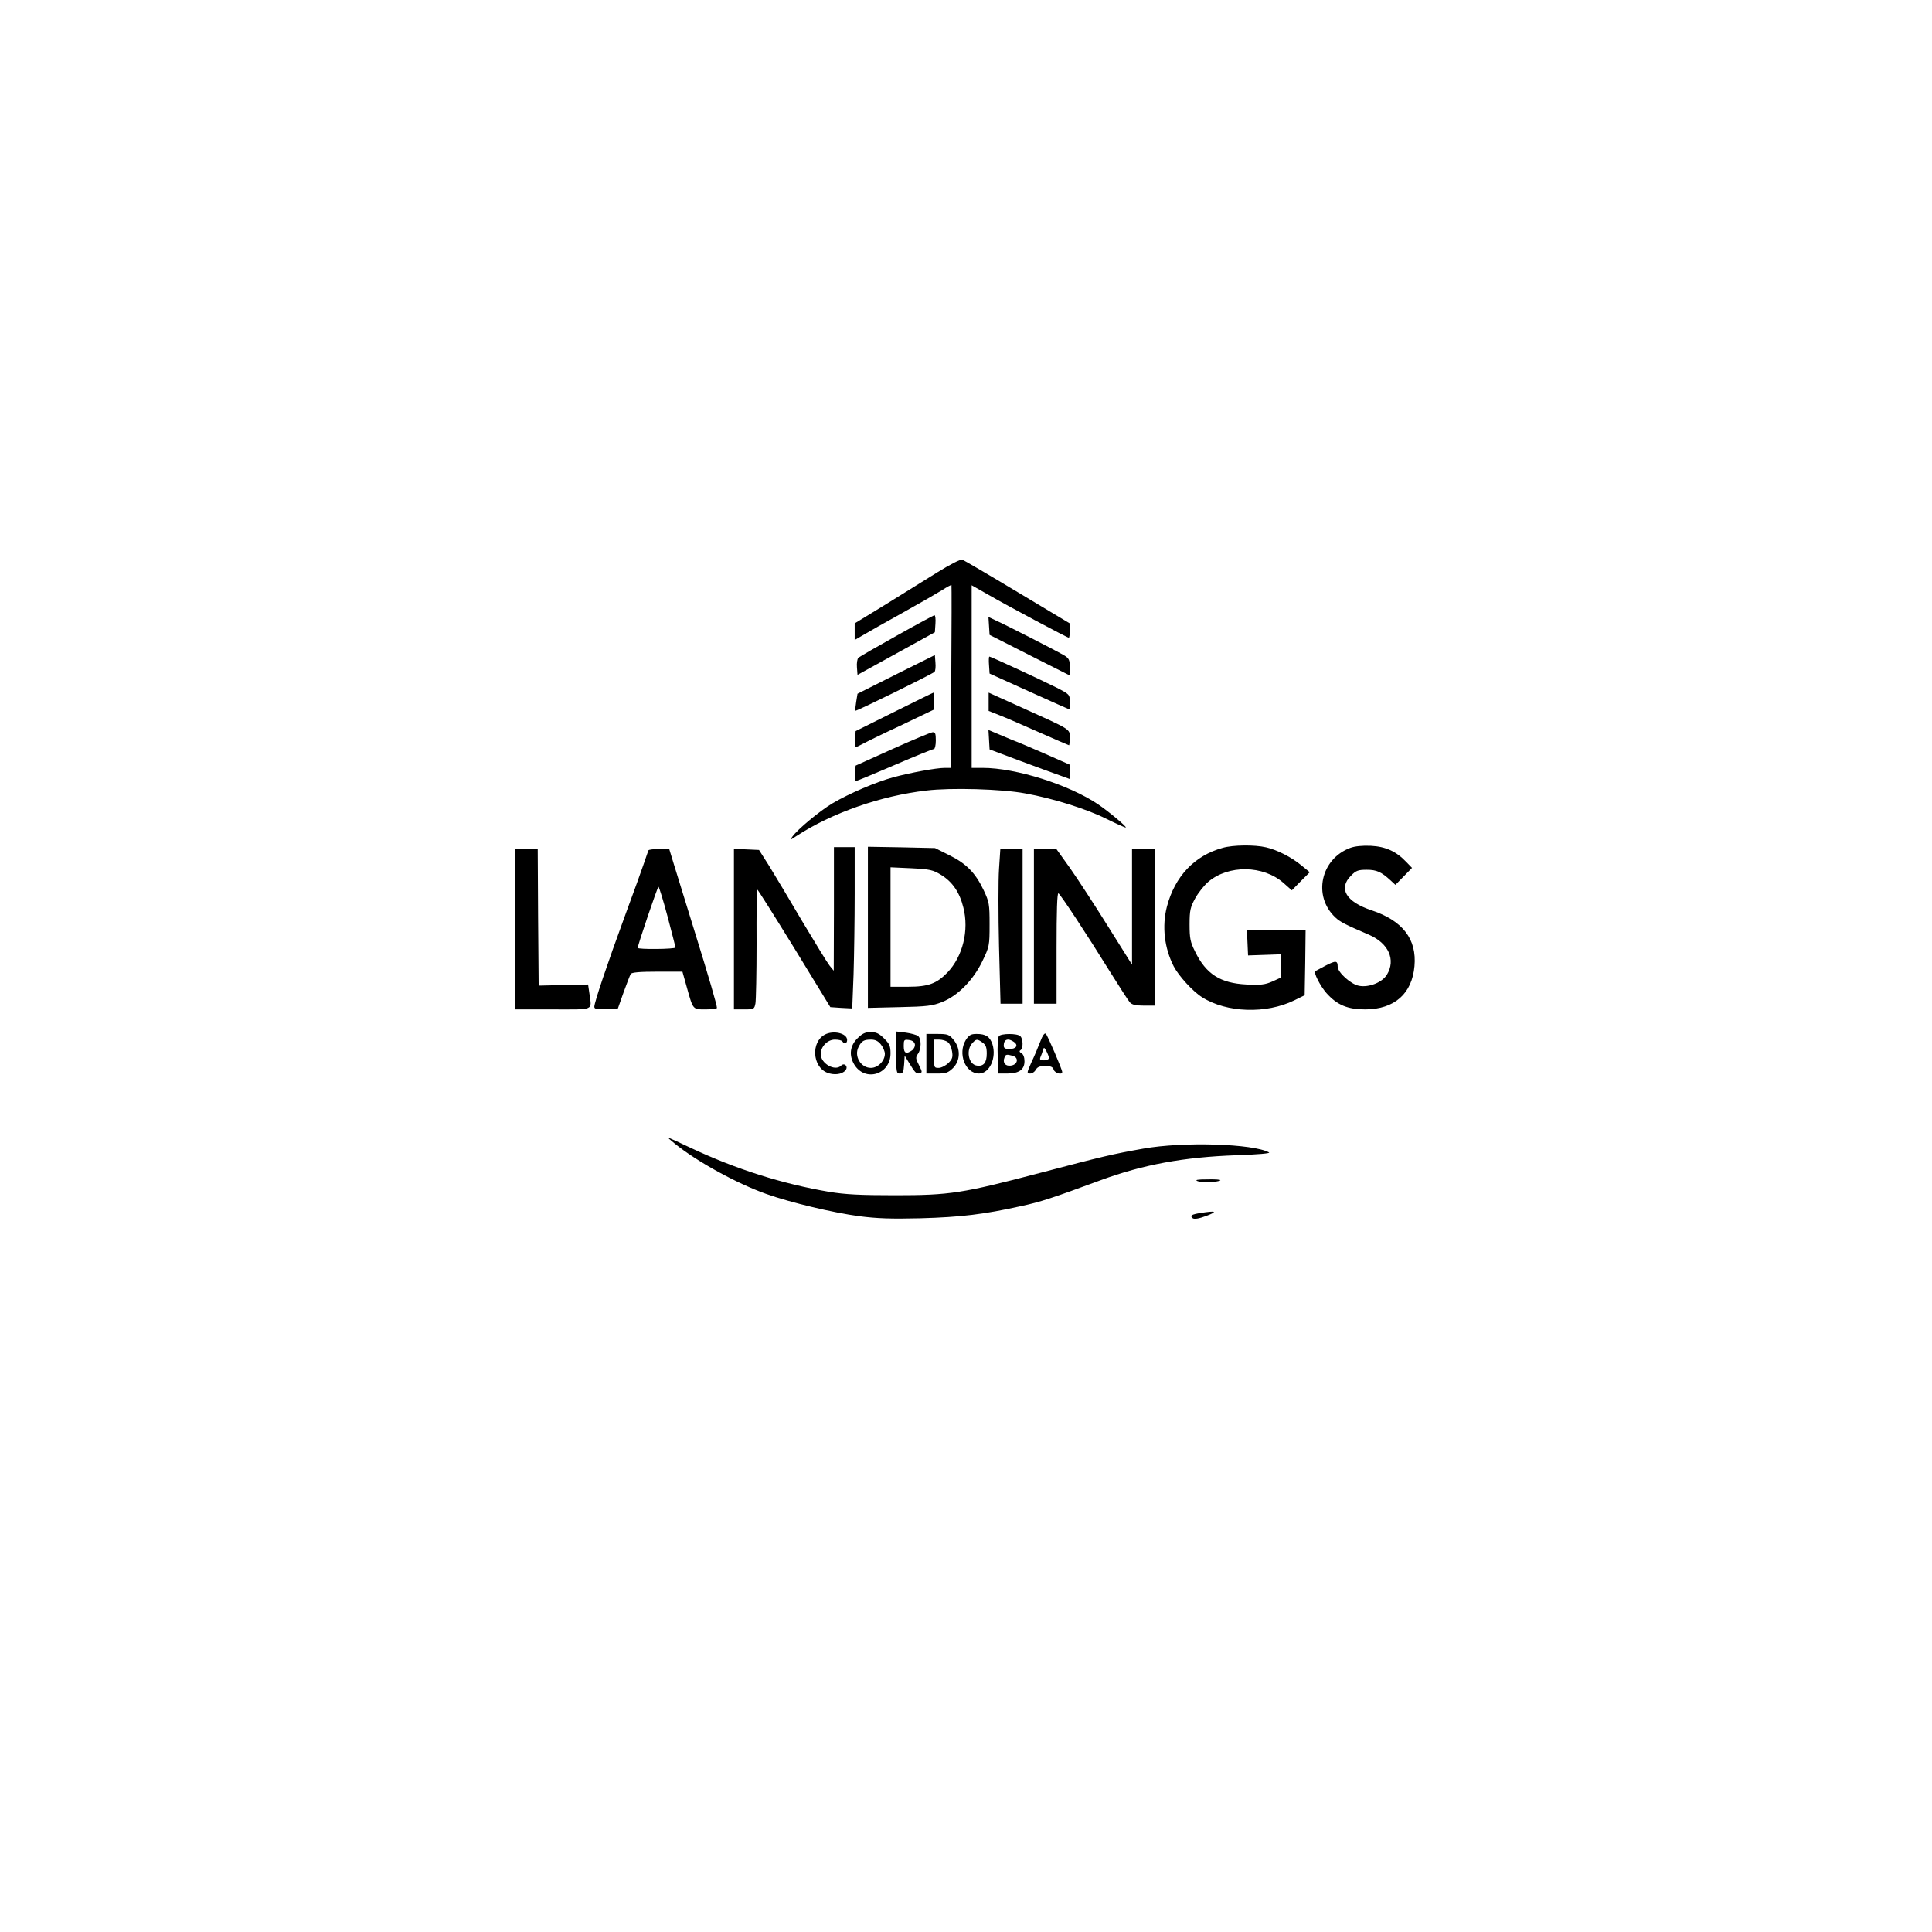
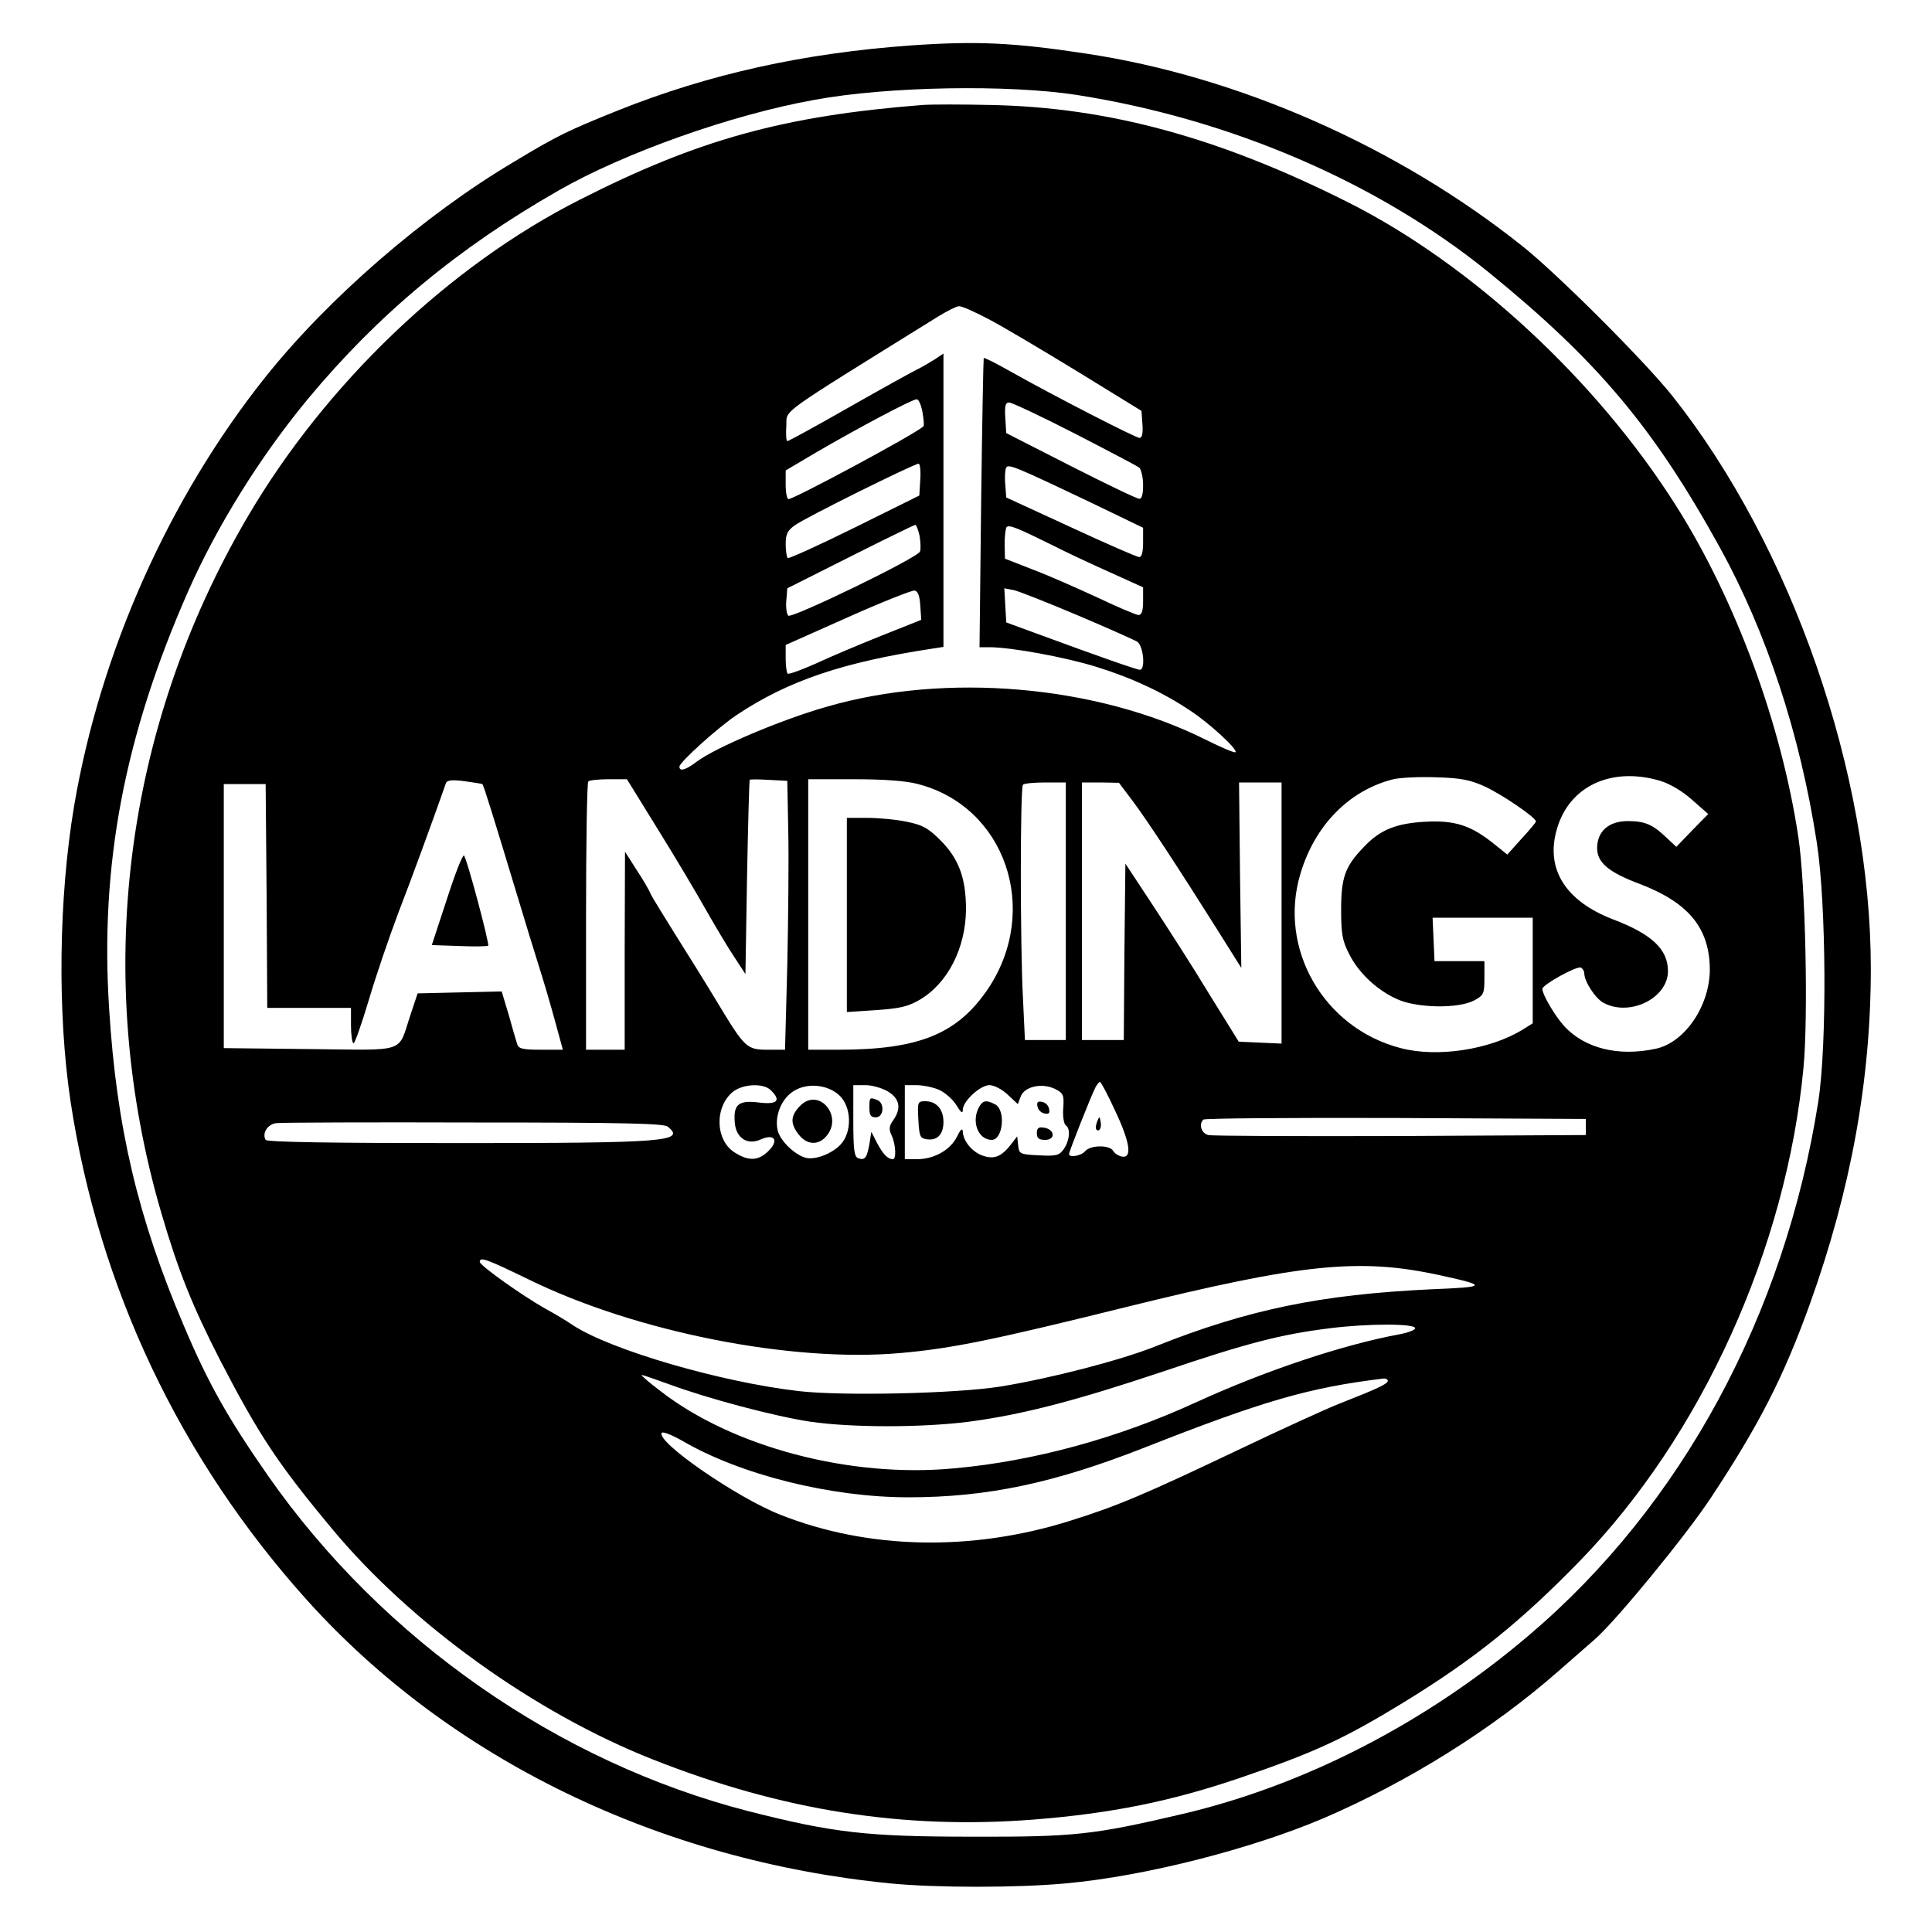
- <svg xmlns="http://www.w3.org/2000/svg" width="1365.333" height="1365.333" version="1.0" viewBox="0 0 1024 1024">
-   <path d="M496.9 303.3c-6.4 4-18.8 11.7-27.7 17.2l-16.2 9.9v8.8l4.5-2.6c2.5-1.5 11.8-6.8 20.7-11.7 9-5 18.5-10.5 21.1-12.1 2.6-1.7 4.9-2.9 5-2.7.1.2.1 22.1-.1 48.6l-.3 48.3h-3.2c-4.5 0-18.5 2.6-27.3 5-9.2 2.5-23.4 8.6-32.2 13.8-6.7 4-18.4 13.7-21.2 17.6-1.4 2-1.3 2 2-.2 19-12.4 44.8-21.4 69-24.2 13-1.6 40.1-.8 52.3 1.5 15 2.7 32.7 8.3 43.1 13.5 5.5 2.7 10.1 4.8 10.3 4.6.5-.5-9.1-8.5-14.7-12.3-15.4-10.4-43.6-19.3-61.1-19.3H515v-96.8l8.8 5c10 5.8 41.9 22.8 42.7 22.8.3 0 .5-1.7.5-3.8v-3.8l-27.7-16.6c-15.3-9.2-28.5-16.9-29.3-17.2-.8-.3-6.7 2.7-13.1 6.7z" />
-   <path d="M475.3 336.9c-10.6 5.9-19.8 11.2-20.4 11.8-.5.5-.9 2.8-.7 5l.3 4 20.5-11.3 20.5-11.3.3-4.5c.2-2.5-.1-4.6-.5-4.5-.4 0-9.5 4.9-20 10.8zM524.2 331.8l.3 4.7 21.3 10.8L567 358v-4.4c0-3.9-.4-4.7-3.2-6.4-3.8-2.2-30.3-15.8-36.1-18.4l-3.8-1.8.3 4.8zM475 357.4l-20.5 10.3-.7 4.3c-.4 2.4-.6 4.5-.4 4.7.4.4 40.7-19.4 41.9-20.6.5-.5.7-2.7.5-4.9l-.3-4-20.5 10.2zM524.2 352.5l.3 4.5 21 9.5c11.6 5.2 21.1 9.5 21.3 9.5.1 0 .2-1.8.2-4 0-3.9-.1-4-6.9-7.5-8.6-4.3-34.9-16.5-35.7-16.5-.3 0-.4 2-.2 4.5zM474 377.3l-20.5 10.2-.3 4.2c-.2 2.4 0 4.3.3 4.3s2.3-.9 4.3-2 11.2-5.6 20.5-9.9l16.7-8v-4.5c0-2.5-.1-4.6-.2-4.5-.2 0-9.5 4.6-20.8 10.2zM524 372v4.8l5.8 2.3c3.1 1.2 12.6 5.3 21.1 9.1 8.4 3.7 15.5 6.8 15.7 6.8.2 0 .4-1.8.4-4 0-4.7 1.1-4-25.7-16.1l-17.3-7.8v4.9zM524.2 392l.3 5.2 16 6c8.8 3.3 18.4 6.8 21.3 7.8l5.2 1.9v-7.6l-12.7-5.6c-7.1-3.1-15-6.5-17.8-7.5-2.7-1.1-6.7-2.8-8.8-3.7l-3.8-1.6.3 5.1zM473 397l-19.5 8.8-.3 4.1c-.2 2.3 0 4.1.4 4.1s9.6-3.8 20.5-8.5 20.3-8.5 20.9-8.5c.5 0 1-2 1-4.5 0-3.7-.3-4.5-1.7-4.4-1 .1-10.6 4.1-21.3 8.9zM648 449.4c-14.9 4.1-25.3 15.1-29.5 31.1-2.7 10.4-1.4 21.9 3.6 31.7 2.6 5 10.1 13.3 15.1 16.4 13 8.2 33.9 8.9 48.8 1.6l5.5-2.7.3-17.3.2-17.2h-31.1l.3 6.7.3 6.7 8.8-.3 8.7-.3v12.3l-4.6 2.1c-3.9 1.7-6.2 2-13.8 1.6-13.8-.7-21.4-5.5-27.2-17.5-2.5-5-2.9-6.9-2.9-14.3 0-7.5.4-9.1 3-13.9 1.6-2.9 4.7-6.8 6.9-8.7 10.7-9.1 29.1-8.9 39.9.6l4.4 3.9 4.7-4.8 4.8-4.8-4.4-3.6c-5.3-4.4-13-8.3-18.8-9.6-6-1.4-17.5-1.3-23 .3zM715.7 449.4c-15.7 5.8-20 25.5-8 36.8 2.5 2.4 5.2 3.8 17.8 9.2 10.5 4.5 14.4 13.3 9.6 21.2-2.5 4.1-9.5 6.9-14.8 5.9-4.3-.8-11.3-7.1-11.3-10.2 0-3.2-1-3.3-6.4-.5-2.8 1.5-5.3 2.8-5.4 2.9-1.2.6 2.5 7.8 5.8 11.6 5.7 6.4 11.2 8.7 20.7 8.7 15.4-.1 24.7-8.3 26-22.9 1.3-14.3-6.2-24.1-22.7-29.6-13.6-4.5-17.8-11.6-10.9-18.4 2.6-2.7 3.8-3.1 8.3-3.1 5.2 0 7.7 1.1 12.6 5.6l2.6 2.4 4.4-4.5 4.4-4.5-3-3.1c-5.3-5.6-10.9-8.2-18.8-8.6-4.5-.2-8.5.2-10.9 1.1zM442 481.7l-.1 32.8-2.2-2.7c-1.2-1.5-7.7-12.1-14.5-23.5-6.7-11.4-14.6-24.6-17.5-29.3l-5.4-8.5-6.6-.3-6.7-.3V535h5.4c5.2 0 5.4-.1 6-3.2.3-1.8.6-16 .6-31.6-.1-15.6.1-28.6.3-28.8.2-.2 9 13.8 19.6 31l19.2 31.4 5.8.4 5.8.3.7-17.9c.3-9.9.6-29.1.6-42.8V449h-11v32.7zM460 491.5v42.7l16.8-.4c14.5-.3 17.5-.7 22.5-2.7 8.4-3.3 16.6-11.7 21.4-21.7 3.7-7.7 3.8-8.2 3.8-19.4 0-10.8-.2-11.9-3.1-18.1-4.4-9.3-9.3-14.2-18.2-18.6l-7.6-3.8-17.8-.4-17.8-.3v42.7zm38.8-27.8c6 3.7 9.8 9.2 11.8 17.3 3.1 12.1-.3 25.9-8.4 34.4-5.7 5.9-10.1 7.6-20.9 7.6H472v-63.3l11 .5c10 .5 11.5.9 15.8 3.5zM273 492.5V535h20c22.6 0 20.6.8 19.4-8.4l-.7-4.8-13.1.3-13.1.3-.3-36.2-.2-36.2h-12v42.5zM343.7 450.7c-.2.5-1.2 3.3-2.2 6.3-1 3-5.6 15.8-10.3 28.5-9.4 25.6-16.2 45.8-16.2 48.1 0 1.2 1.2 1.4 6.3 1.2l6.2-.3 3-8.5c1.7-4.7 3.4-9.1 3.8-9.8.6-.8 4.6-1.2 14.1-1.2h13.3l2.3 8.2c3.4 12.1 3.1 11.8 10 11.8 3.3 0 6-.3 6-.8 0-1.5-4.3-16.3-12.2-41.7-4.4-14.3-9.2-29.7-10.6-34.3l-2.5-8.2h-5.3c-2.9 0-5.5.3-5.7.7zm10.1 35c2.3 8.7 4.2 16.1 4.2 16.5 0 .9-20 1.1-20 .2 0-1.4 10.5-32.4 11-32.4.3 0 2.5 7.1 4.8 15.7zM529.5 460.6c-.4 5.8-.4 24.3 0 41l.8 30.4H542v-82h-11.8l-.7 10.6zM548 491v41h12v-29.6c0-19.3.3-29.3 1-28.9 1.2.7 14.9 21.5 27.3 41.5 5 8 9.7 15.3 10.5 16.2 1.1 1.3 3 1.8 7.4 1.8h5.8v-83h-12v61.3l-12.8-20.4c-7-11.2-16-25-20-30.7l-7.3-10.2H548v41zM437.1 548.4c-7.3 4-6.5 16.9 1.2 20.1 3.6 1.5 8.1 1 9.8-1.2 1.7-1.9-.5-4.3-2.3-2.5-3.2 3.2-10.8-1.1-10.8-6.1 0-4 3.6-7.7 7.5-7.7 1.9 0 3.7.4 4 1 1 1.6 2.5 1.1 2.5-.8 0-3.6-7.4-5.3-11.9-2.8zM454.4 550.4c-3.9 3.9-4.5 8.9-1.7 13.7 5.7 9.6 19.3 5.5 19.3-5.8 0-3.8-.5-5-3.4-7.9-2.6-2.6-4.2-3.4-7.1-3.4-2.9 0-4.5.8-7.1 3.4zm12.5 3.2c1.2 1.5 2.1 3.7 2.1 4.9 0 3.8-3.7 7.5-7.4 7.5-5.4 0-9.1-6.3-6.5-11.2 1.6-3.1 2.8-3.8 6.6-3.8 2.2 0 3.8.8 5.2 2.6zM475 557.9c0 10.3.1 11.1 1.9 11.1 1.7 0 2-.8 2.3-4.8l.3-4.7 2 3.3c3.5 5.8 4.1 6.4 5.8 6.1 1.6-.4 1.6-.7-.2-4.3-1.8-3.5-1.9-4.1-.6-6 1.9-2.6 1.9-8 .1-9.5-.8-.6-3.7-1.4-6.5-1.8l-5.1-.6v11.2zm9.9-4.5c.2 1.1-.5 2.6-1.5 3.3-3.1 2.2-4.4 1.6-4.4-2.3 0-3.3.2-3.5 2.7-3.2 1.8.2 2.9 1 3.2 2.2zM551.3 552.2c-1.1 2.9-3.2 7.9-4.7 11-2.4 5.5-2.5 5.8-.6 5.8 1.1 0 2.4-.9 3-2 .8-1.5 2.1-2 5-2 3 0 4 .5 4.5 2 .6 1.8 4.5 2.9 4.5 1.2 0-1.3-7.7-19.3-8.7-20.3-.6-.6-1.7.8-3 4.3zm4.7 8.5c0 .7-1.2 1.3-2.6 1.3-2.1 0-2.5-.3-1.9-1.8.4-.9 1-2.5 1.3-3.6.5-1.7.6-1.6 1.8.5.7 1.3 1.3 3 1.4 3.6zM491 558.5V569h5.6c4.8 0 5.9-.4 8.5-2.9 4-4 4.1-10.5.3-15-2.3-2.8-3.1-3.1-8.5-3.1H491v10.5zm11.3-6.2c1 .6 2 2.9 2.3 4.9.5 3 .2 4.1-1.9 6.2-1.5 1.4-3.8 2.6-5.2 2.6-2.5 0-2.5-.1-2.5-7.5V551h2.8c1.6 0 3.6.6 4.5 1.3zM511.9 551.2c-4.4 7.2-.3 17.8 7 17.8 5.6 0 9.4-8.4 7.1-15.6-1.4-4-3.5-5.4-8.4-5.4-3 0-4 .6-5.7 3.2zm8.9 1.4c1.7 1.2 2.2 2.5 2.2 5.8 0 4.9-1.7 6.9-5.2 6.4-4.6-.6-6-8.5-2.2-12.2 1.9-2 2.4-2 5.2 0zM529.4 549.2c-.5.7-.8 5.5-.6 10.5l.3 9.3h4.7c6.3 0 9.2-2.1 9.2-6.5 0-2.1-.6-3.7-1.6-4.3-1.1-.6-1.3-1.1-.5-1.6 1.5-.9 1.4-5.9-.1-7.4-1.6-1.6-10.3-1.5-11.4 0zm8.1 3.1c2.4 1.8 1.1 3.7-2.6 3.7-2.1 0-2.9-.5-2.9-1.8 0-3.4 2.3-4.2 5.5-1.9zm-.7 7.3c3.4 1 2.6 4.8-1.1 5.2-2.9.4-4.4-1.6-3.3-4.3.6-1.7 1.1-1.8 4.4-.9zM357.6 606.1c11.8 9.6 33 21.2 48.5 26.7 12.9 4.6 35.7 10 49.3 11.8 9.2 1.2 16.9 1.5 32.6 1.1 21.4-.6 33.6-2.1 53-6.4 10.7-2.3 16.4-4.2 42.2-13.7 22.8-8.4 44.3-12.3 72.1-13.3 11.8-.4 18.3-1 17.3-1.5-8.3-4.6-45.4-5.8-66.6-2-16.4 2.9-21.4 4.1-54.5 12.8-41.5 10.9-48 11.9-77 11.9-18.7 0-26.4-.4-35-1.8-24.7-4.2-49.2-11.9-73.4-23.3-6.3-3-11.6-5.4-11.9-5.4-.3 0 1.3 1.4 3.4 3.1zM634.7 626c2.2.9 11.1.6 12.1-.4.3-.4-2.8-.6-6.9-.5-5.2 0-6.8.3-5.2.9zM636.3 642.9c-4.9.8-5.8 1.4-4.1 2.8.9.6 3.3.2 7.3-1.3 6.1-2.3 5-2.8-3.2-1.5z" />
+ <svg xmlns="http://www.w3.org/2000/svg" width="800" height="800" version="1.0" viewBox="0 0 600 600">
+   <path d="M283 14.1c-33.5 2.4-62.8 8.9-91.1 20.2-15.6 6.3-18.6 7.7-32.2 15.9-28 16.6-57.7 42.4-77.2 66.8-30 37.6-51.4 85.5-59.5 133.4-4.8 28.6-5.2 64.2-1.1 91.6 8.8 57.9 34 111.1 73.5 155 44.4 49.3 109.3 80.8 181 87.9 14 1.4 39.8 1.4 54.6 0 24.5-2.2 57.7-10.7 80.2-20.3 26.2-11.3 52.2-27.5 73-45.8 4.6-4 9.6-8.4 11.2-9.8 6.5-5.7 28.1-32 35.9-43.8 15-22.7 22.6-37.5 30.8-60.3 12.7-35.4 18.9-69.5 18.9-104.1 0-60.5-24.5-131-61.6-177.8-8.6-10.8-35.3-37.5-46.4-46.4-38.8-31-88.4-52.9-136-60-22.4-3.4-33.8-3.9-54-2.5zm51.5 15.4C382.2 37 427.7 56.6 462 84.3c34.1 27.7 51.5 48.4 72.1 85.7 14.5 26.3 24.9 57.9 30.1 91.5 3 19.2 3.2 63 .5 80.5-10.4 66.3-42.4 125.5-89.7 165.7-32 27.3-69.9 46.8-108 55.7-27.3 6.4-33.3 7.1-65 7-32.8 0-43.1-1.2-69.5-7.9-59.1-15.2-113.6-53.2-149.2-104.1-12.6-18.1-18.6-28.7-26.3-46.9-14.2-33.4-20.8-61.4-23.1-98.1-2.9-44.8 4.7-84.7 24.5-129.7 9-20.4 22.4-41.9 37.3-59.9 21.8-26.2 46.4-46.7 77.7-64.6C193.8 47.5 227.2 35.6 253 31c22.7-4.2 60.3-4.8 81.5-1.5z" />
+   <path d="M286.5 32.6C243.4 36 216.9 43.3 180.1 62c-40.7 20.6-78.9 57.1-103.2 98.5-38.6 65.8-48.2 143-26.8 216.2 5.3 18.1 9.6 28.8 18.3 45.8 12.1 23.3 17.9 32.1 34.9 52.5 24.5 29.4 62.7 56.9 99.4 71.4 40.2 15.9 77.8 21.8 118.1 18.7 24.3-1.9 43-5.7 64.4-13 23.2-7.9 32.4-12.2 50.7-23.4 21.9-13.4 36.4-25.1 54.7-43.9 37.8-38.9 64.2-97.1 69.5-153.3 1.5-16.3.6-56.9-1.6-71.5-5.3-35.3-19.5-73.7-37.9-102.8-24.7-39.1-63.6-75.1-102-94.4-40-20.1-74.4-29.5-111.1-30.2-8.8-.2-18.2-.2-21 0zM306.8 99c4.3 2.2 16.7 9.6 27.7 16.3l20 12.3.3 4.2c.2 2.7-.1 4.2-.9 4.2-1.2 0-26.9-13.2-40.2-20.7-4.4-2.5-8-4.3-8.2-4.1-.1.2-.5 20.4-.8 45l-.5 44.8h3.1c6.7 0 23.6 3.1 33.2 6.1 11 3.4 20.6 7.9 29 13.5 6 3.9 15 12.2 14.2 13-.3.3-4.5-1.5-9.3-3.9-33.8-16.9-80.6-21-117.7-10.2-14.1 4-34.8 12.8-40.4 17.1-3.3 2.5-5.3 3.1-5.3 1.5 0-1.4 12.1-12.3 18-16.2 16-10.6 33-16.3 60.8-20.5l3.2-.5v-91.1l-2.7 1.8c-1.6 1-4.1 2.5-5.8 3.3-1.6.8-11.2 6.1-21.2 11.8-10 5.7-18.4 10.3-18.8 10.3-.3 0-.5-2.1-.3-4.7.3-5.3-3.9-2.3 47.3-34.1 2.8-1.7 5.6-3.1 6.3-3.1.8-.1 4.8 1.7 9 3.9zm-20.3 29.1c.4 2.2.5 4.2.3 4.3-2.9 2.6-40.2 22.6-41.9 22.6-.5 0-.9-2-.9-4.5v-4.4l9.3-5.5c12.5-7.3 29.9-16.6 31.4-16.6.6 0 1.4 1.8 1.8 4.1zm47.2 6.5c10.3 5.3 19.4 10.1 20.1 10.6.6.6 1.2 3 1.2 5.4 0 2.9-.4 4.4-1.2 4.3-.7 0-10.3-4.6-21.3-10.2l-20-10.2-.3-4.8c-.2-3.6 0-4.7 1.2-4.7.8 0 10 4.3 20.3 9.6zM285.8 149l-.3 4.9-20.2 10c-11.1 5.5-20.4 9.7-20.7 9.4-.3-.4-.6-2.3-.6-4.4 0-3 .6-4.2 2.9-5.8 3.1-2.3 37-19.1 38.4-19.1.4 0 .7 2.2.5 5zm54.5 7.8 14.7 7.1v4.5c0 3-.4 4.6-1.2 4.6-.7 0-10.3-4.2-21.3-9.3l-20-9.2-.3-3.9c-.2-2.1-.1-4.4.2-5.2.6-1.5 2.1-.9 27.9 11.4zm-54.7 9.7c.3 1.9.4 4.1.1 4.8-.8 2-39.9 20.9-40.9 19.9-.5-.5-.8-2.6-.6-4.7l.3-3.8 19.5-9.8c10.7-5.4 19.8-9.8 20.2-9.9.4 0 1 1.6 1.4 3.5zm41 2.7c4.9 2.5 13.3 6.4 18.7 8.8l9.7 4.4v4.3c0 2.9-.4 4.3-1.4 4.3-.7 0-6.4-2.4-12.7-5.4-6.3-2.9-15.3-6.9-20.1-8.7l-8.7-3.4-.1-4.6c0-2.5.3-4.8.6-5.2.8-.8 3.3.2 14 5.5zM285.8 188l.3 4.5-12.3 4.9c-6.8 2.7-16 6.6-20.5 8.7-4.5 2-8.4 3.4-8.7 3.1-.3-.3-.6-2.4-.6-4.7v-4.2l19.3-8.6c10.5-4.7 19.9-8.4 20.7-8.3 1 .1 1.6 1.5 1.8 4.6zm48.9 3.1c9.2 3.9 17.5 7.6 18.5 8.2 1.9 1.3 2.6 8.7.8 8.7-.9 0-11.6-3.7-32.5-11.4l-9-3.3-.3-5.3-.3-5.3 3.1.6c1.6.4 10.5 3.9 19.7 7.8zM461 244.2c5.3 2.4 16 9.7 16 10.9 0 .3-2 2.7-4.5 5.4l-4.4 4.9-4.1-3.3c-7.2-5.8-12.2-7.4-21.4-6.9s-14.2 2.6-19.2 8c-5.7 5.9-6.9 9.4-6.9 19.3 0 7.6.4 9.7 2.5 13.8 2.9 5.8 8.6 11.2 14.9 14 6.1 2.8 19 3 23.9.4 3-1.6 3.2-2.1 3.2-7v-5.2h-15.5l-.3-6.8-.3-6.7H476v32.8l-3.2 2c-10.1 6.2-26.5 8.7-37.8 5.7-24-6.2-38.2-31-31.1-54.3 4.5-15 15.2-25.8 28.8-29.2 2.1-.5 8.1-.8 13.3-.6 7.6.2 10.6.8 15 2.8zm54.6-1.7c3 .9 6.9 3.2 9.9 5.9l5 4.4-5 5.1-4.9 5.1-3.1-2.9c-4.3-4.1-6.7-5.1-12-5.1-5.9 0-9.5 3.2-9.5 8.4 0 4.5 3.6 7.5 13.2 11.1 15.2 5.8 21.7 13.7 21.8 26.5 0 11.4-7.8 22.8-16.8 24.7-11.6 2.5-22-.1-28.4-7-2.9-3.2-6.8-9.8-6.8-11.6 0-1.3 10.9-7.3 12-6.6.6.4 1 1.1 1 1.7 0 2.6 3.5 8 6.1 9.3 8.2 4.3 19.9-1.6 19.9-9.9 0-6.8-5-11.5-17.1-16.1-14.8-5.7-21-15.7-17.4-28 3.8-13.4 17-19.5 32.1-15zm-365.8 1c.4.3 4 12 10.8 34.5 2.4 8 5.5 18.1 6.9 22.5 1.4 4.4 3.6 11.9 4.9 16.7l2.4 8.8H168c-5.7 0-7-.3-7.4-1.8-.3-.9-1.5-5-2.6-9l-2.2-7.3-13.1.3-13 .3-2.2 6.6c-4.1 12.2-.6 11-31.3 10.7l-26.7-.3v-82h13l.3 34.7.2 34.8h26v5.5c0 3 .4 5.5.8 5.5s2.5-6 4.7-13.3c2.1-7.2 6.3-19.5 9.2-27.2 4.3-11.1 10.5-28.1 14.8-40.3.3-.9 1.9-1.1 5.7-.6 2.9.4 5.4.8 5.6.9zm54.6 14.2c5.4 8.7 12 19.8 14.8 24.8 2.8 4.9 6.7 11.5 8.7 14.5l3.6 5.5.5-30c.3-16.5.7-30.1.8-30.3.1-.2 2.8-.2 6 0l5.7.3.3 15.5c.2 8.5 0 27.3-.3 41.7l-.7 26.3h-5.4c-6.5 0-7.1-.6-15.5-14.5-3.3-5.5-9.2-15-13-21-3.8-6.1-7.4-11.9-7.9-13-.4-1.1-2.4-4.5-4.4-7.5l-3.5-5.5-.1 30.7V326h-12v-41.3c0-22.8.3-41.7.7-42 .3-.4 3.2-.7 6.3-.7h5.7l9.7 15.7zm80.7-14.2c27.1 7 38.1 39 21.8 63.5-9.5 14.1-21.4 19-46.5 19H251v-84h14.3c9.2 0 16.2.5 19.8 1.5zM331 283v40h-12.7l-.6-12.8c-.9-16.7-.9-65.7 0-66.5.3-.4 3.5-.7 7-.7h6.3v40zm20.8-34.2c4.7 6.3 14.4 21.1 26.1 39.7l7.6 12.1-.4-28.8-.3-28.8H398v81.1l-6.7-.3-6.6-.3-9.3-15c-5-8.3-13-20.7-17.6-27.7l-8.3-12.6-.3 27.4-.2 27.4h-13v-80h5.8l5.7.1 4.3 5.7zm-5.6 95.9c4.7 9.9 5.5 15 2.3 14.5-1.1-.2-2.4-1-2.8-1.8-1.1-1.9-7.1-1.8-8.7.1-1.2 1.5-5 2.1-5 .9 0-.8 6.9-18.2 8.2-20.7.5-.9 1.1-1.7 1.4-1.7.3 0 2.4 3.9 4.6 8.7zm-106.8-6.1c3.3 3.2 2 4.5-3.7 3.8-6.4-.8-8 .6-7.5 6.3.4 4.8 4 7.1 8.2 5.1 4.2-1.8 5.5.4 2.3 3.6-3.1 3.1-6.1 3.3-10.4.6-6.2-3.7-6.5-14.3-.6-19 3.1-2.4 9.5-2.7 11.7-.4zm21.5 1.8c3.6 3.7 3.7 11.2.2 15-2.8 3-8.2 5-11.1 4.1-3.5-1.1-7.8-5.4-8.5-8.5-1-4.4 1.2-9.8 4.9-12.1 4.3-2.8 10.9-2.1 14.5 1.5zm14.9-1.4c3.6 2.2 4.2 5.2 1.6 8.9-1.3 1.8-1.4 2.8-.5 4.7 1.3 2.8 1.5 7.4.4 7.4-1.6 0-3.1-1.6-4.9-5l-1.8-3.5-.6 3.8c-.8 4.4-1.4 5.1-3.5 4.4-1.2-.5-1.5-2.6-1.5-11.7v-11h3.8c2 0 5.2.9 7 2zm15.7-.6c1.9.8 4.4 3 5.5 4.8 1.4 2.3 2 2.8 2 1.5 0-2.7 5.4-7.7 8.3-7.7 1.4 0 3.9 1.3 5.6 2.9l3.2 3 .9-2.4c1.2-3.1 6.6-4.3 10.7-2.3 2.5 1.3 2.8 1.8 2.5 6-.2 2.5.2 4.9.8 5.3 1.5.9 1.2 4.7-.6 7.3-1.4 2-2.3 2.3-7.7 2-6-.3-6.2-.4-6.5-3.1l-.3-2.8-2 2.6c-3 3.8-5.2 4.6-8.7 3.4-3.3-1.1-6.2-4.7-6.2-7.6-.1-1.1-.8-.4-1.8 1.7-2 4.1-7.1 7-12.4 7H281v-23h3.5c2 0 5.1.6 7 1.4zm201 11.6v2.5l-57.5.3c-31.6.1-58.5 0-59.7-.3-2.2-.5-3.1-3.3-1.6-4.8.3-.4 27.2-.6 59.7-.5l59.1.3v2.5zm-285.1-.1c5.6 4.6-.3 5.1-65.1 5.1-38.7 0-59.4-.3-59.8-1-1.2-2 .6-4.9 3.3-5.2 1.5-.2 29.1-.3 61.4-.2 46.8 0 59 .3 60.2 1.3zm-43.1 47.5c33.3 16.3 81.6 25.8 115.3 22.8 16-1.4 29-4.1 69.8-14.2 55-13.6 72.7-15.4 97.6-10 15.2 3.3 14.9 3.7-2.5 4.4-34.2 1.6-57 6.3-85.6 17.7-10.7 4.3-32.7 10-48.2 12.5-13.7 2.2-49.4 3-62.8 1.4-24.1-2.8-58.1-12.7-69.9-20.4-1.9-1.3-5.7-3.6-8.5-5.1-7.3-4.1-20.5-13.5-20.5-14.6 0-1.7 2.1-.9 15.3 5.5zm275.2 15.1c0 .5-2 1.3-4.5 1.8-18 3.3-42.2 11.4-64 21.4-23.8 10.9-50 18.1-74.6 20.3-32.3 3.1-68.9-6.6-91.3-24-3.6-2.7-6.2-5-5.8-5 .3 0 4.1 1.3 8.5 2.9 12.2 4.5 32.6 9.9 43.7 11.6 12.9 1.9 34.9 1.9 49.6 0 16.5-2.2 33-6.5 59.9-15.5 26.3-8.9 36.7-11.6 52-13.5 11.9-1.5 26.5-1.5 26.5 0zm-8.5 16.3c0 1-3.3 2.5-15 7.1-4.1 1.6-18.3 8.1-31.5 14.4-28.8 13.7-37.4 17.4-52.5 22.1-30.4 9.5-62.5 8.8-89.7-2-13.5-5.3-38.5-22.6-36.8-25.4.3-.5 3.1.6 6.3 2.4C229.9 458 258 465 282.1 465c24.5 0 45.3-4.4 73.5-15.5 36.6-14.4 50.9-18.6 74.2-21.4.6 0 1.2.3 1.2.7z" />
+   <path d="m138.8 279.2-4.7 14.3 8.6.3c4.7.2 8.7.1 8.9-.1.5-.5-6.6-27.1-7.5-28-.4-.4-2.8 5.7-5.3 13.5zM263 284.1v30.2l9.1-.6c7.3-.5 9.9-1.1 13.5-3.2 8.7-5.1 14.3-16 14.4-28.1 0-9.6-2.2-15.7-7.9-21.4-3.9-3.9-5.6-4.8-10.5-5.8-3.3-.7-8.8-1.2-12.3-1.2H263v30.1zM340.7 348.4c-.4 1-.5 2.1-.2 2.4.9.9 1.7-.6 1.3-2.5-.3-1.7-.4-1.7-1.1.1zM248.5 343.4c-3 3.1-3.2 5.5-.4 9 2.4 3.1 5.9 3.4 8.4.6 5.6-6.2-2.1-15.5-8-9.6zM270 344c0 2.3.4 3 2 3 2.5 0 2.8-4.5.4-5.4-2.3-.9-2.4-.8-2.4 2.4zM285.2 347.7c.3 5.2.5 5.8 2.6 6.1 3.3.5 5.2-1.5 5.2-5.4 0-3.9-2.2-6.4-5.6-6.4-2.4 0-2.5.2-2.2 5.7zM304 343.9c-2.4 4.5-.2 10.1 4 10.1 3.5 0 4.4-9.2 1.1-11-2.8-1.5-3.9-1.3-5.1.9zM322.2 343.6c.2 1.1 1.1 2 2.2 2.2 1.3.3 1.7-.1 1.4-1.4-.2-1.1-1.1-2-2.2-2.2-1.3-.3-1.7.1-1.4 1.4zM322 351.9c0 1.6.6 2.1 2.6 2.1 3.3 0 3-3.3-.4-3.8-1.7-.3-2.2.2-2.2 1.7z" />
</svg>
